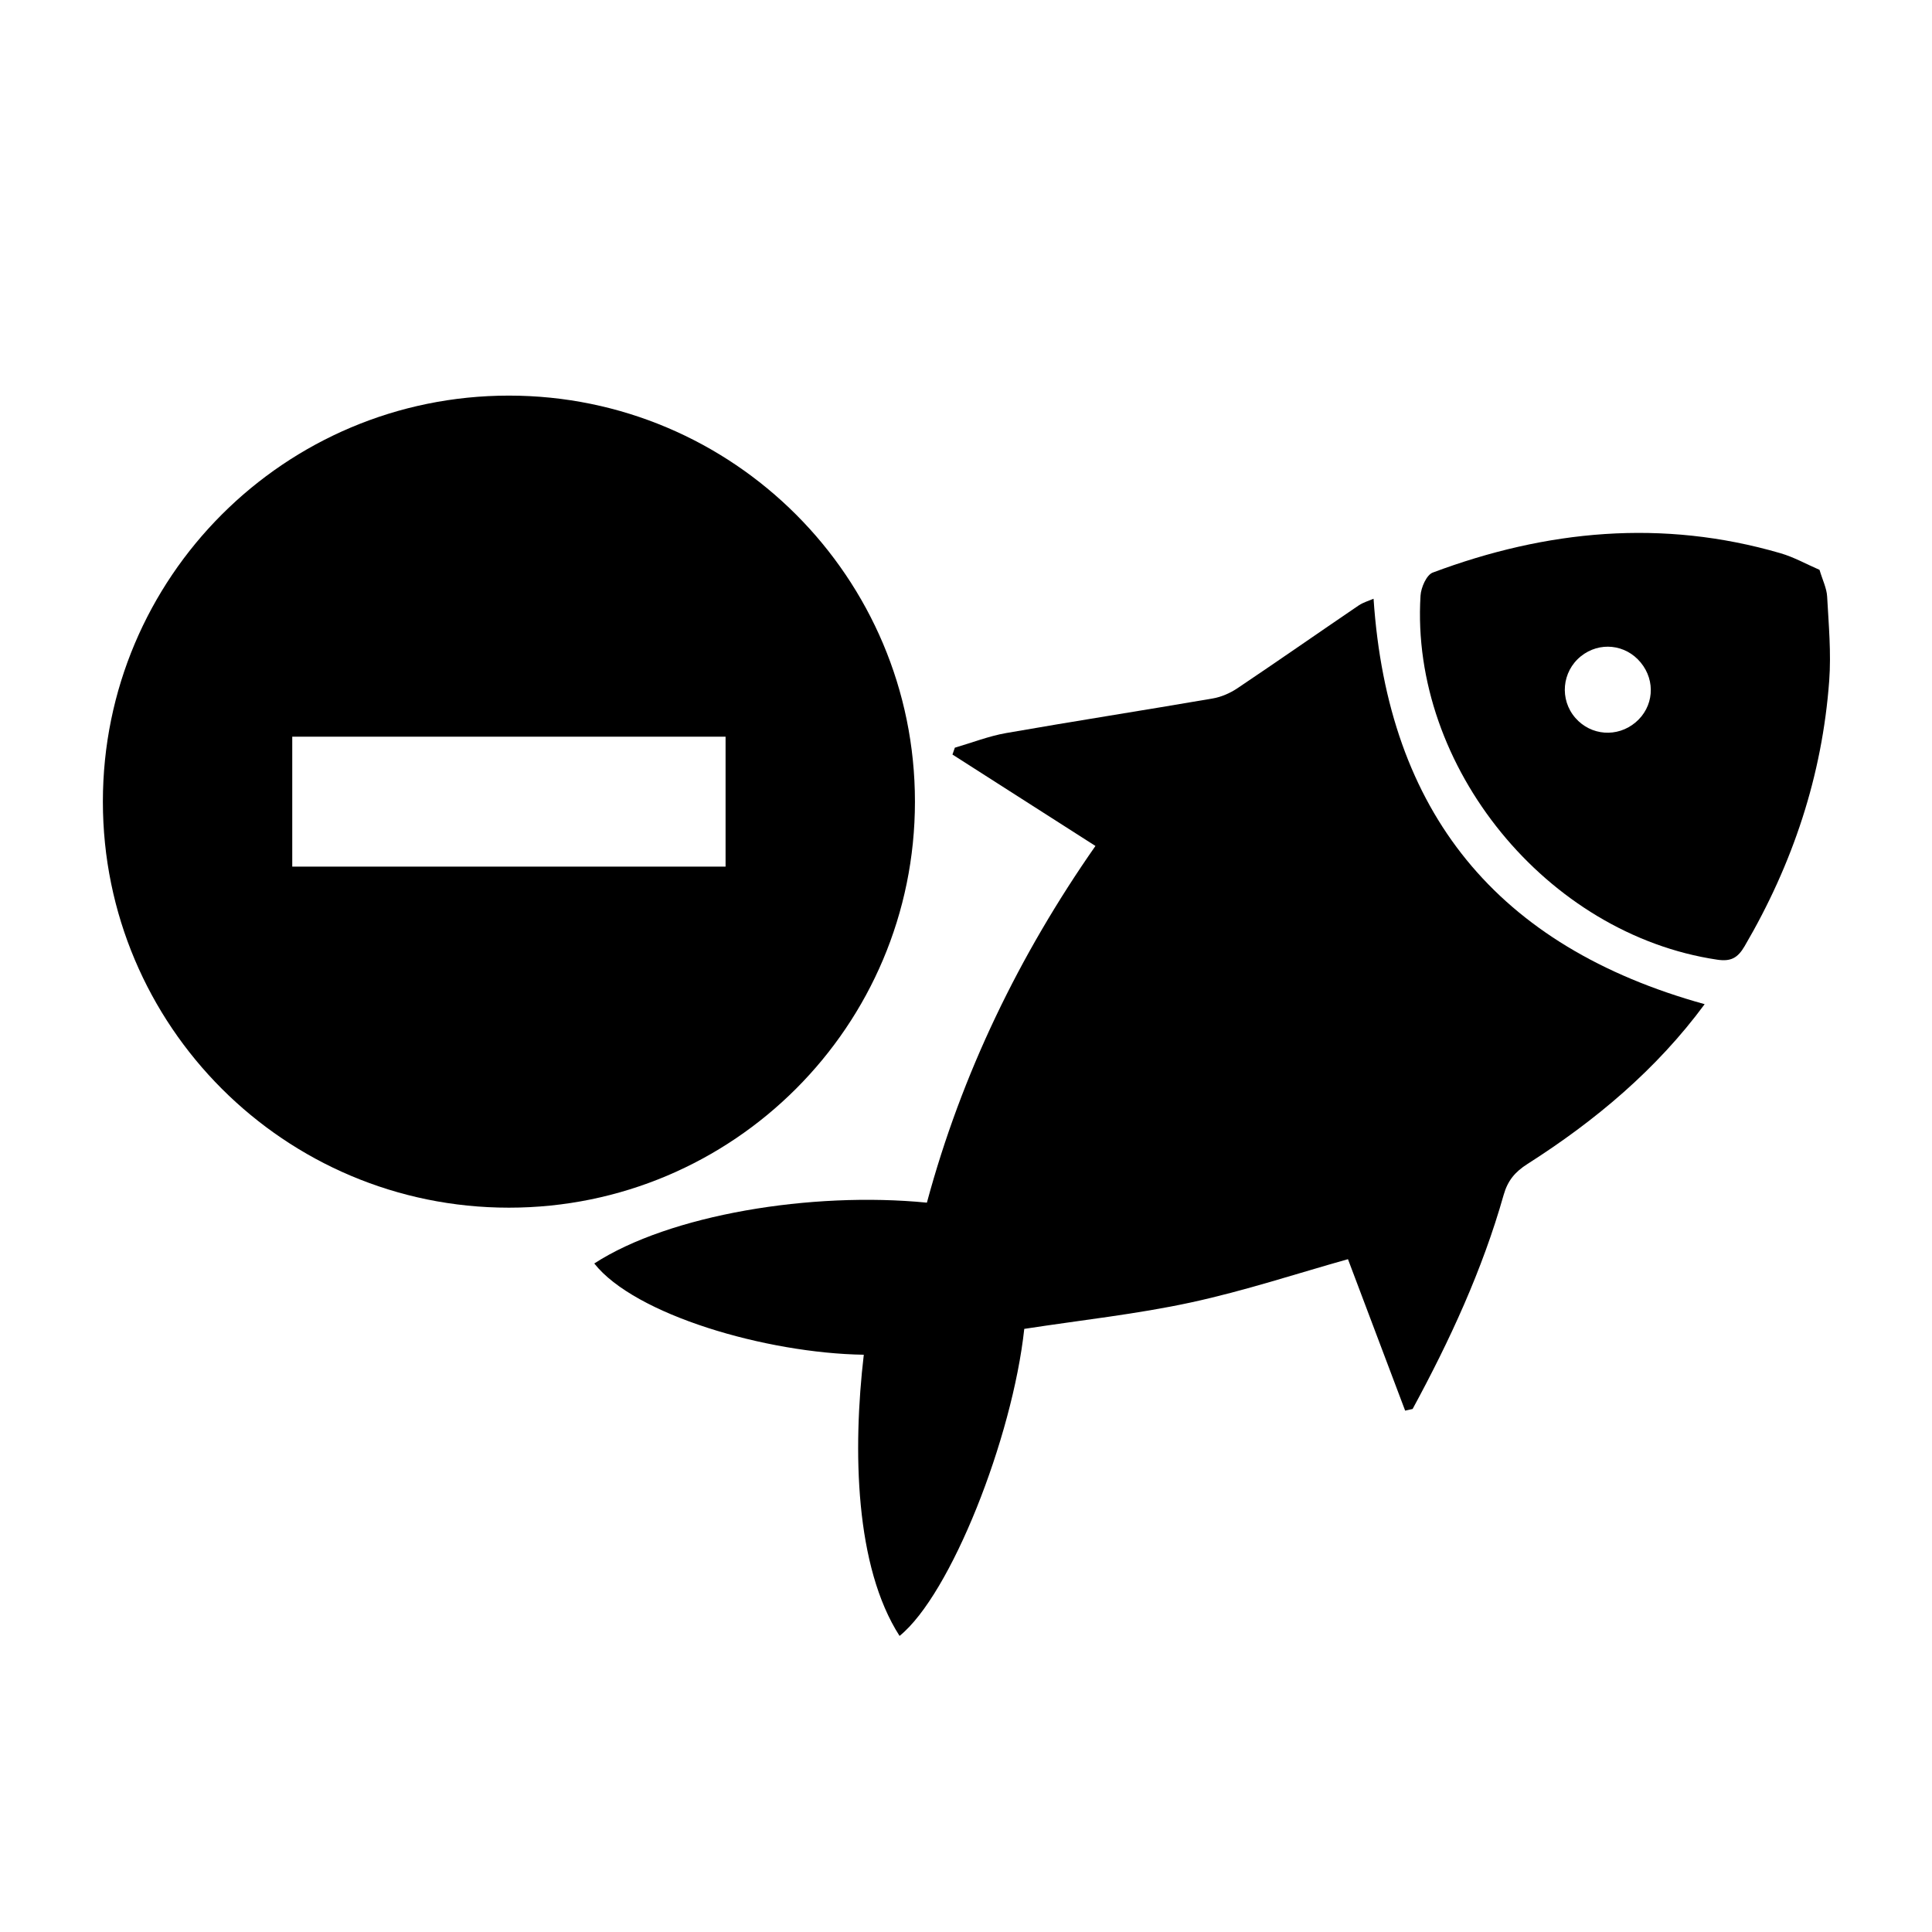
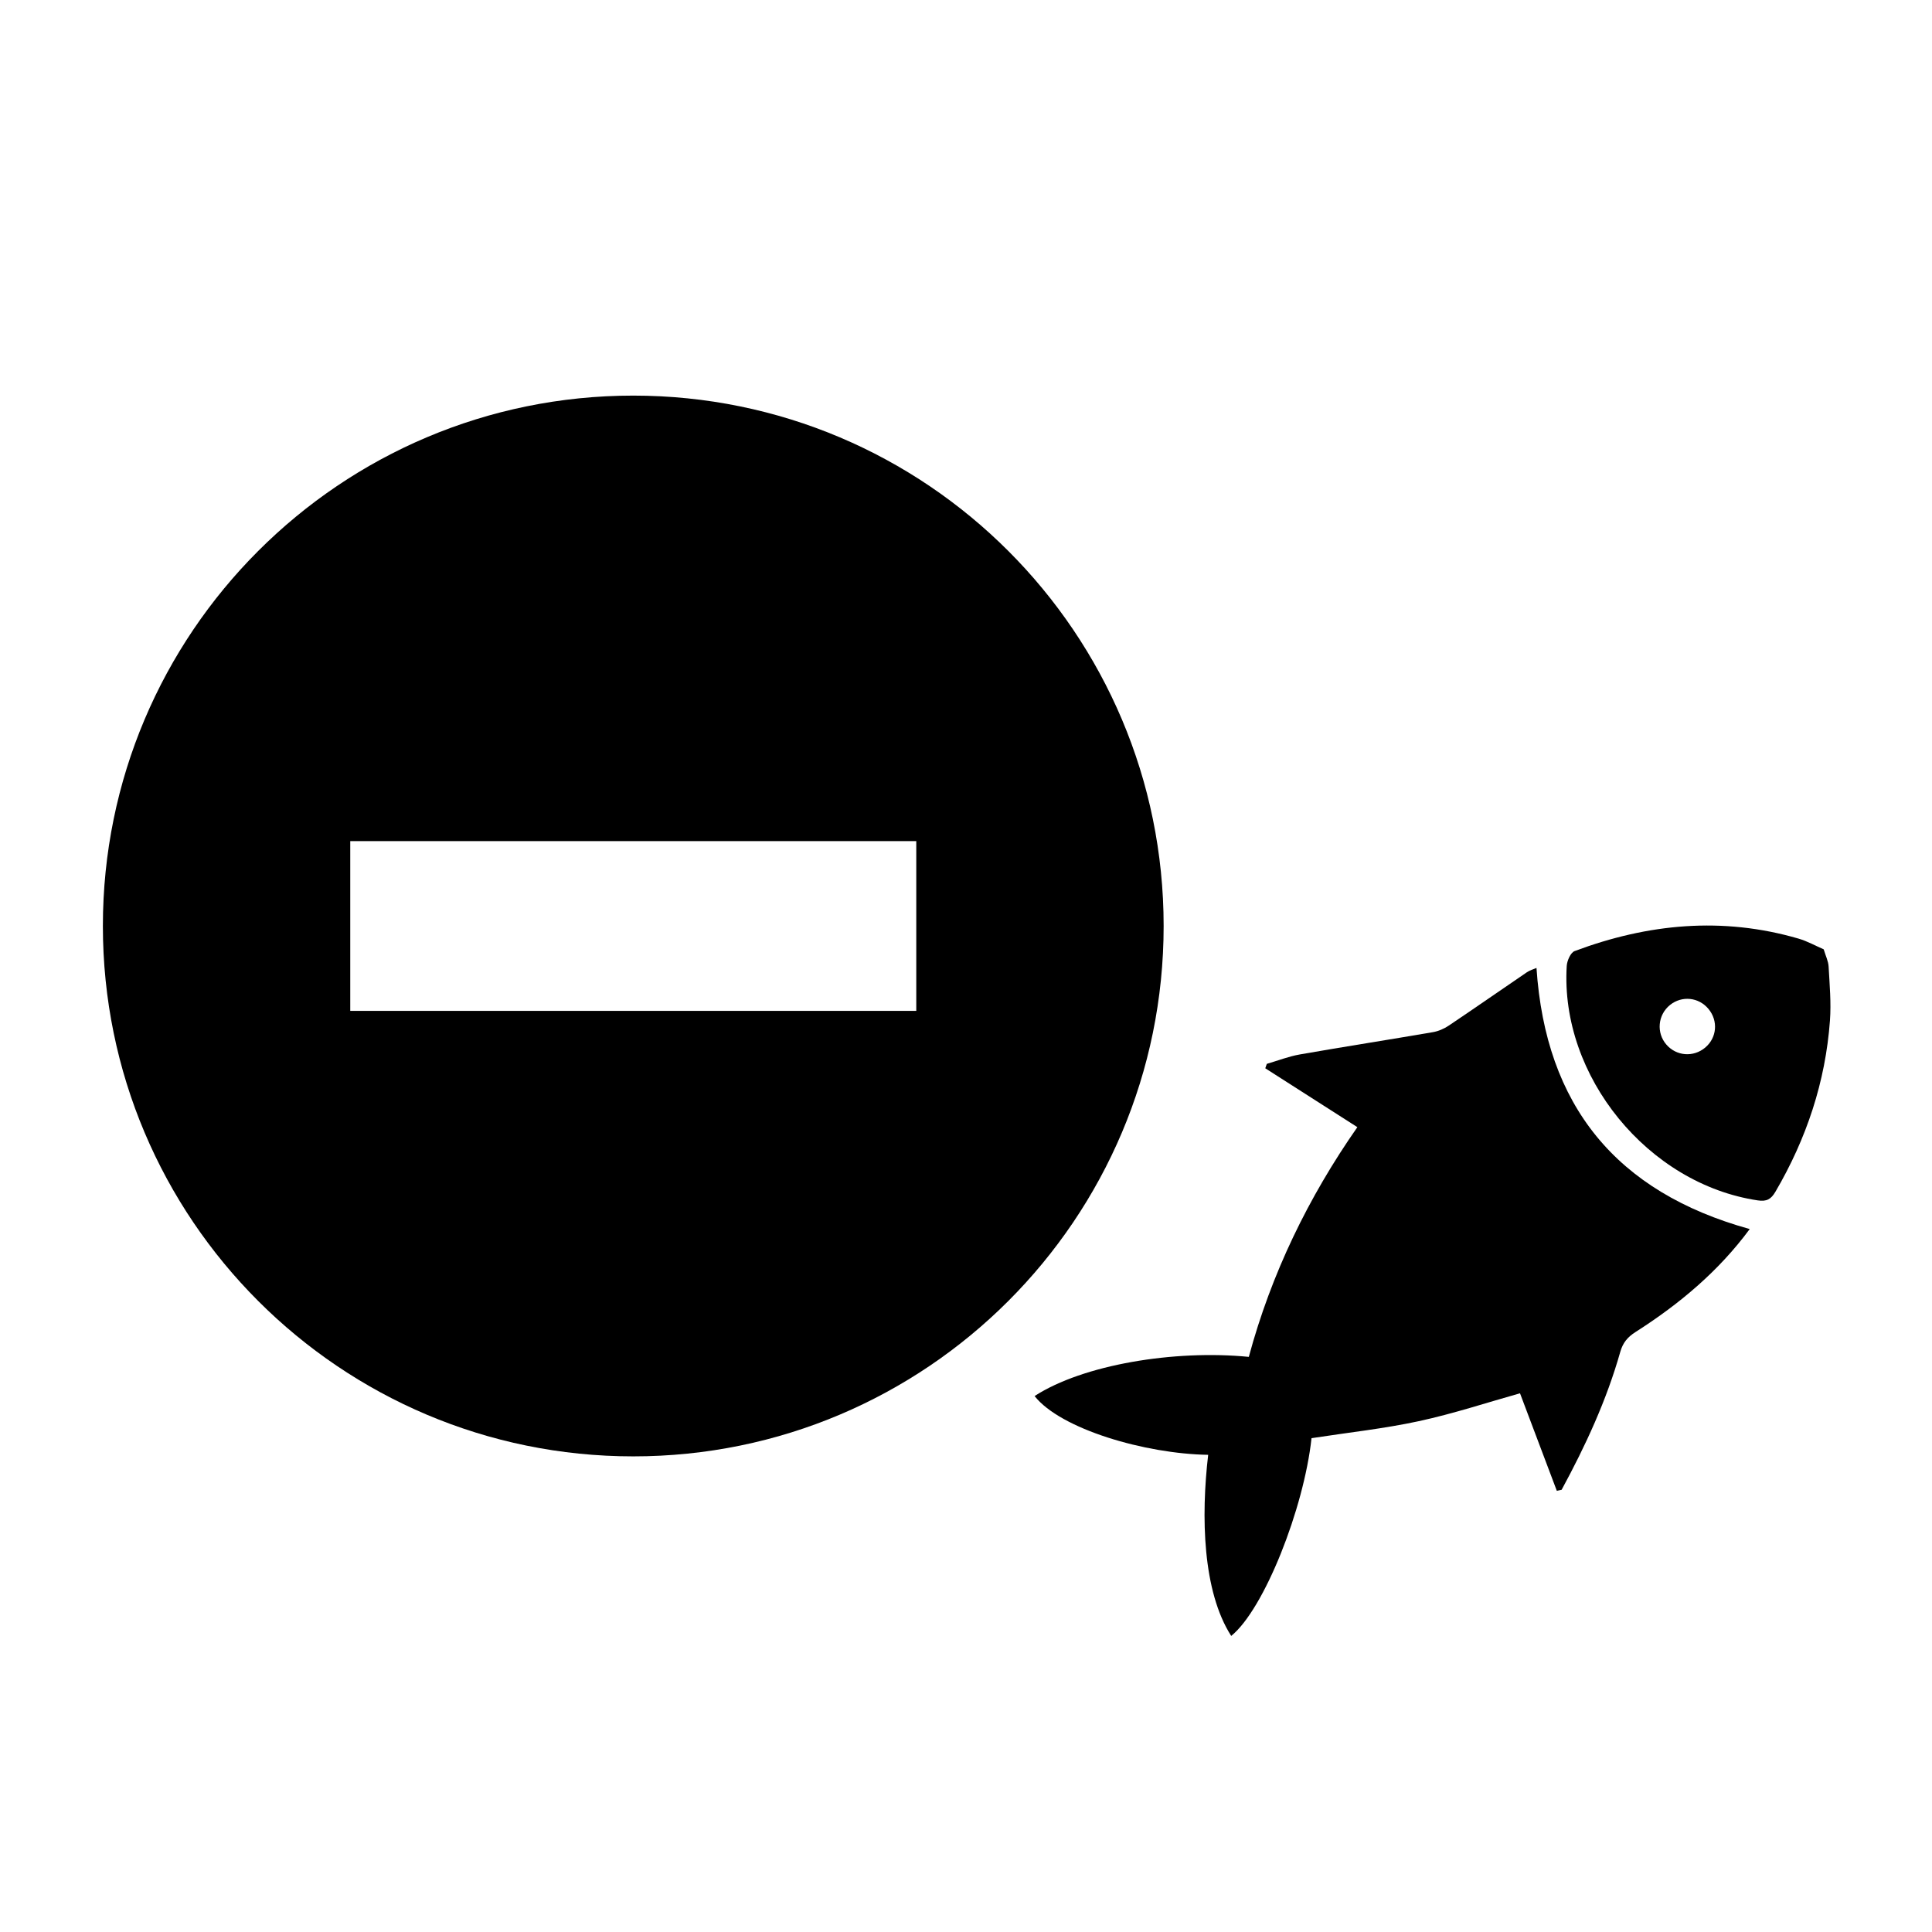
<svg xmlns="http://www.w3.org/2000/svg" viewBox="0 0 500 500">
-   <g transform="matrix(3.491622, 0, 0, 3.491622, 133.9892, 92.64584)">
+   <g transform="matrix(2.24875, 0, 0, 2.24875, 254.9939, 210.3719)">
    <path fill-rule="evenodd" clip-rule="evenodd" d="M87.975,47.896c-3.571,4.841-8.1,8.636-13.136,11.845   c-0.927,0.591-1.463,1.237-1.762,2.289c-1.578,5.575-3.996,10.796-6.748,15.869c-0.184,0.041-0.37,0.083-0.554,0.124   c-1.414-3.746-2.829-7.492-4.238-11.226c-3.744,1.05-7.645,2.343-11.639,3.207c-4.009,0.867-8.109,1.305-12.354,1.959   c-0.878,8.105-5.461,19.704-9.243,22.758c-3.301-5.137-3.482-13.744-2.651-20.842c-7.254-0.111-16.983-2.962-19.977-6.764   c5.577-3.615,16.091-5.351,24.654-4.508c2.582-9.58,6.861-18.374,12.493-26.438c-3.574-2.287-7.087-4.531-10.598-6.776   c0.06-0.17,0.117-0.338,0.176-0.508c1.267-0.368,2.514-0.859,3.805-1.085c5.095-0.892,10.208-1.685,15.308-2.563   c0.639-0.109,1.293-0.396,1.832-0.758c3.014-2.022,5.988-4.099,8.988-6.138c0.342-0.23,0.76-0.345,1.103-0.496   C64.494,33.669,72.573,43.631,87.975,47.896z" />
    <path fill-rule="evenodd" clip-rule="evenodd" d="M96.489,15.704c0.228,0.766,0.531,1.365,0.564,1.979   c0.114,2.075,0.306,4.168,0.154,6.232c-0.518,7.046-2.702,13.585-6.271,19.683c-0.511,0.874-1.018,1.151-2.03,1   c-12.614-1.875-22.772-14.283-21.991-26.982c0.037-0.604,0.445-1.538,0.908-1.711c8.43-3.157,17.02-3.983,25.771-1.434   C94.601,14.763,95.536,15.292,96.489,15.704z M82.85,27.012c1.347-1.131,1.516-3.069,0.385-4.44   c-1.122-1.364-3.063-1.565-4.436-0.462c-1.41,1.137-1.594,3.207-0.407,4.568C79.546,28.001,81.499,28.147,82.85,27.012z" />
  </g>
-   <g transform="matrix(2.101624, 0, 0, 2.101624, 26.62483, 102.3826)">
+   <g transform="matrix(2.745246, 0, 0, 2.745246, 26.62483, 102.3826)">
    <g>
      <g data-name="Zoom In">
        <g data-name="Calendar">
          <g>
            <g>
              <g>
                <g>
                  <path d="M50,0a50,50,0,1,0,50,50A50,50,0,0,0,50,0ZM76.68,58H23.32V42H76.68V58Z" />
                </g>
              </g>
            </g>
          </g>
        </g>
      </g>
    </g>
  </g>
</svg>
